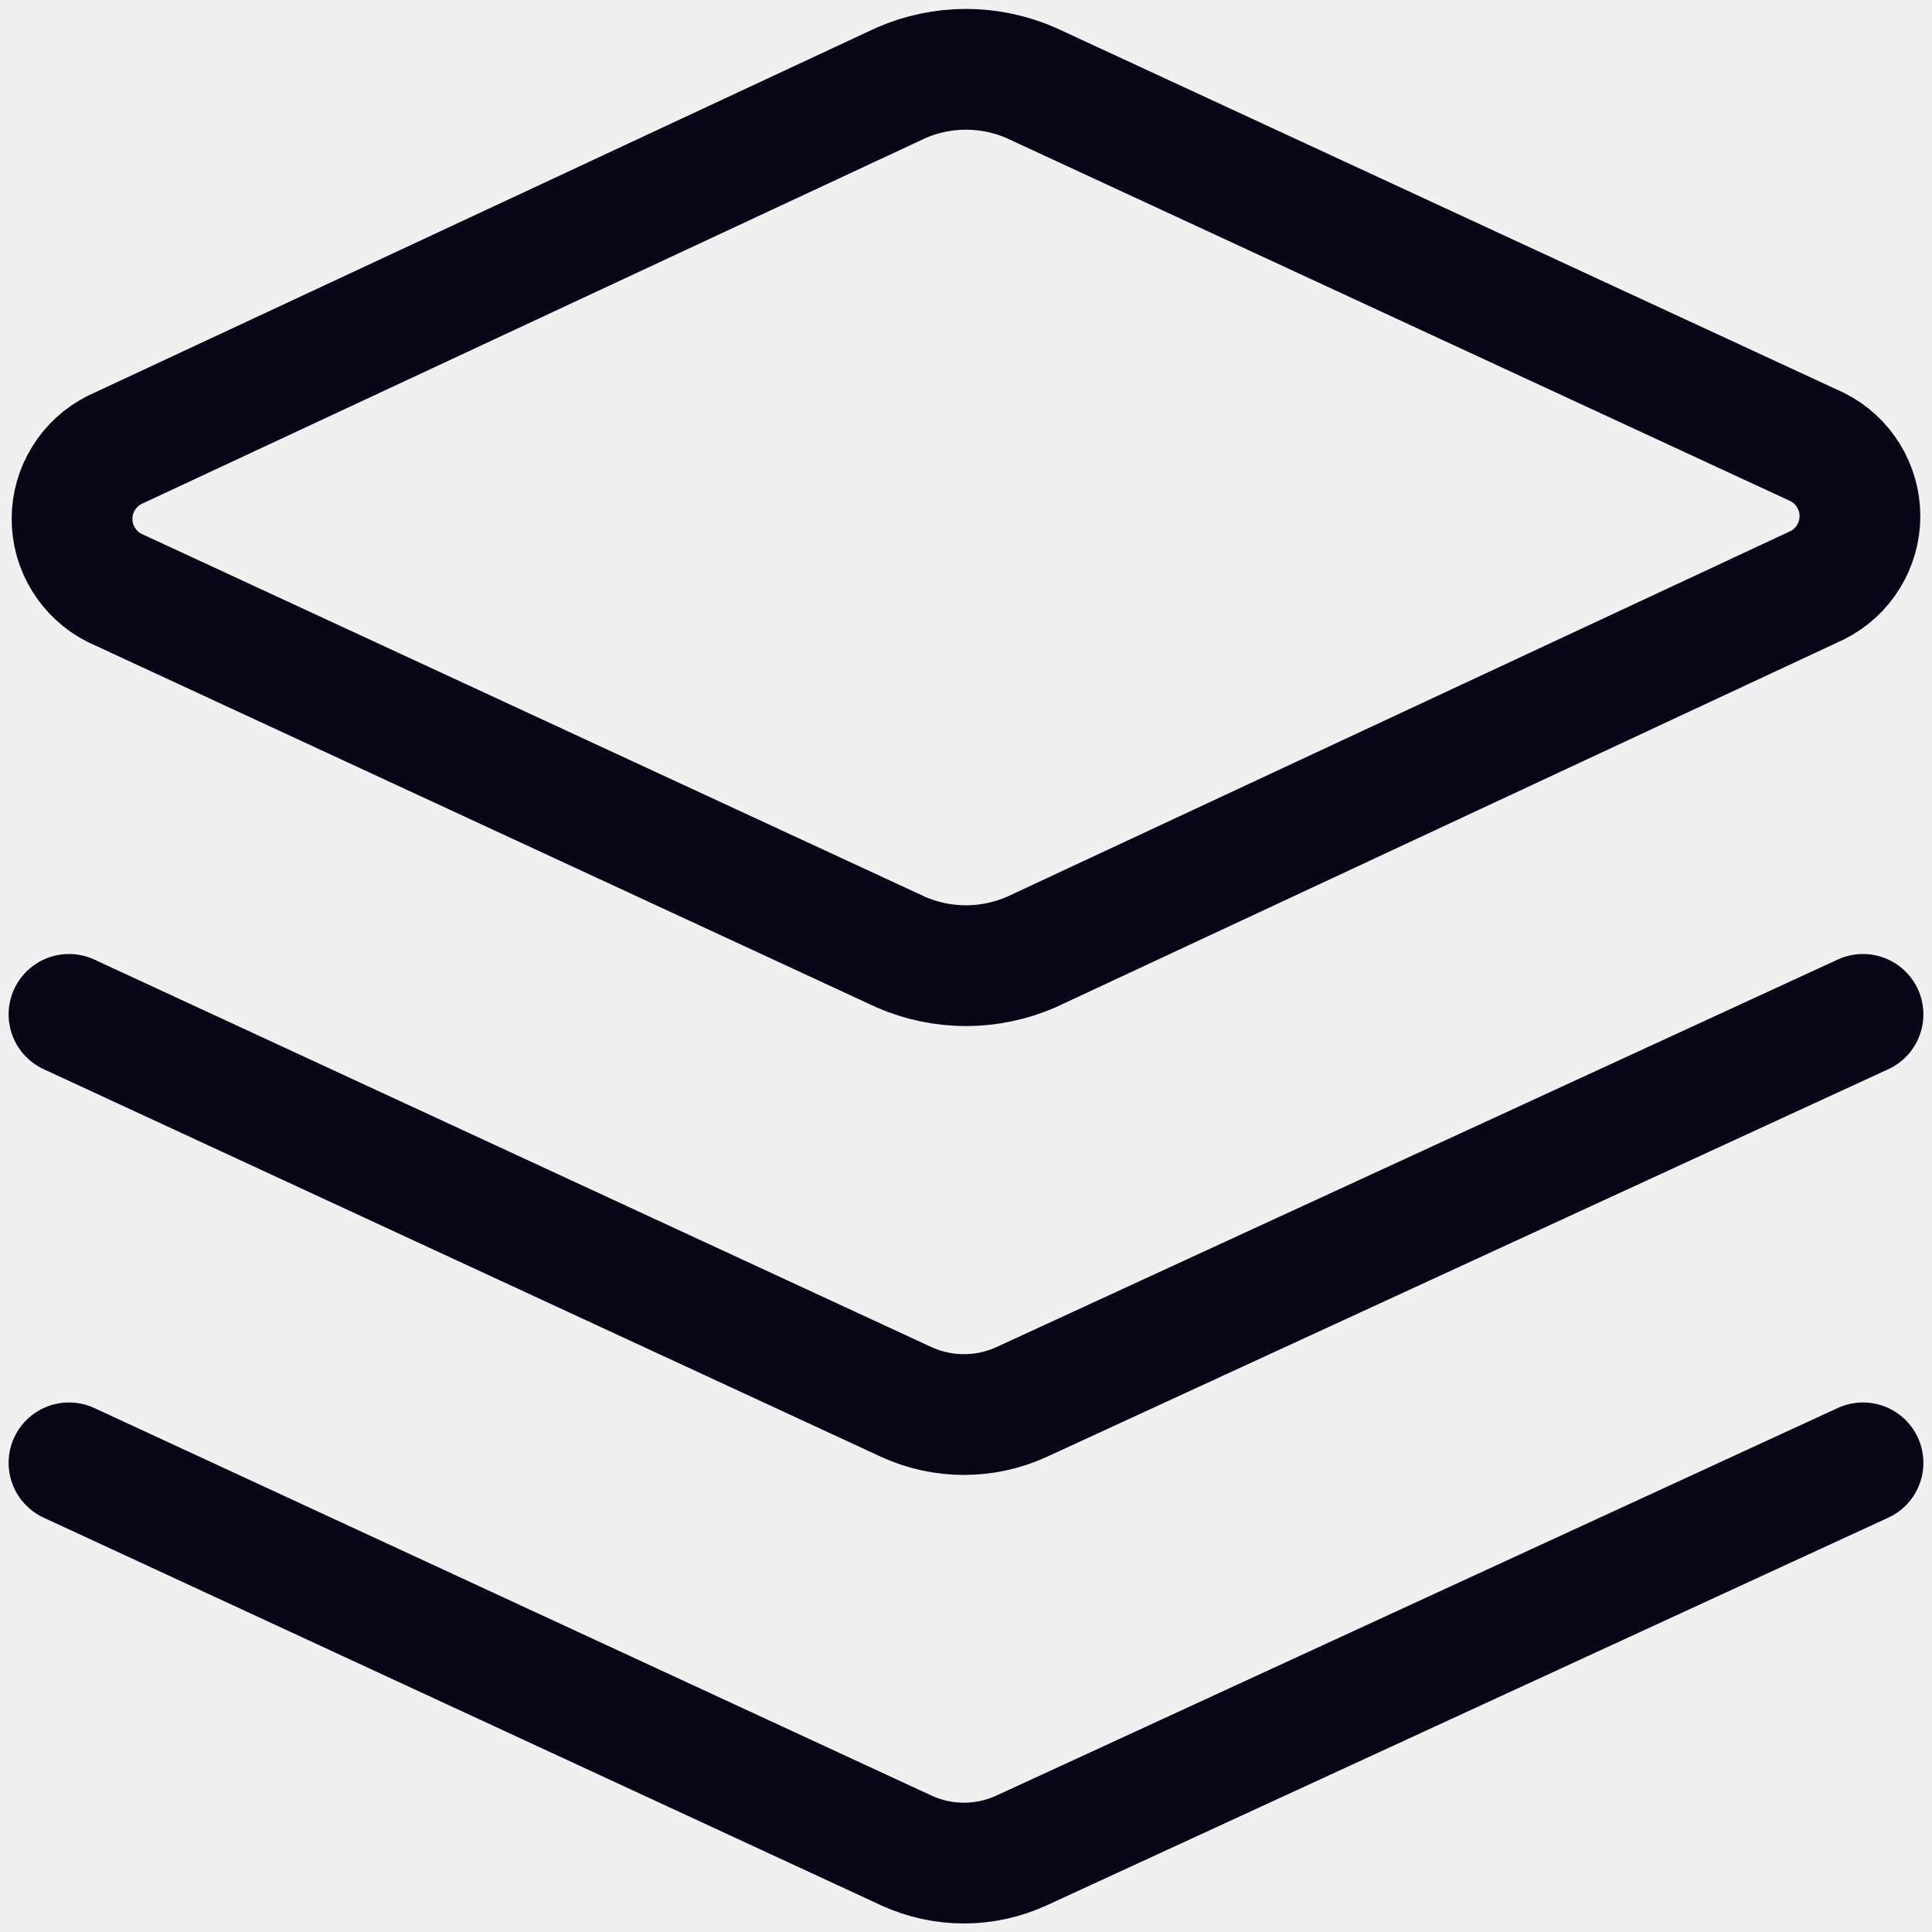
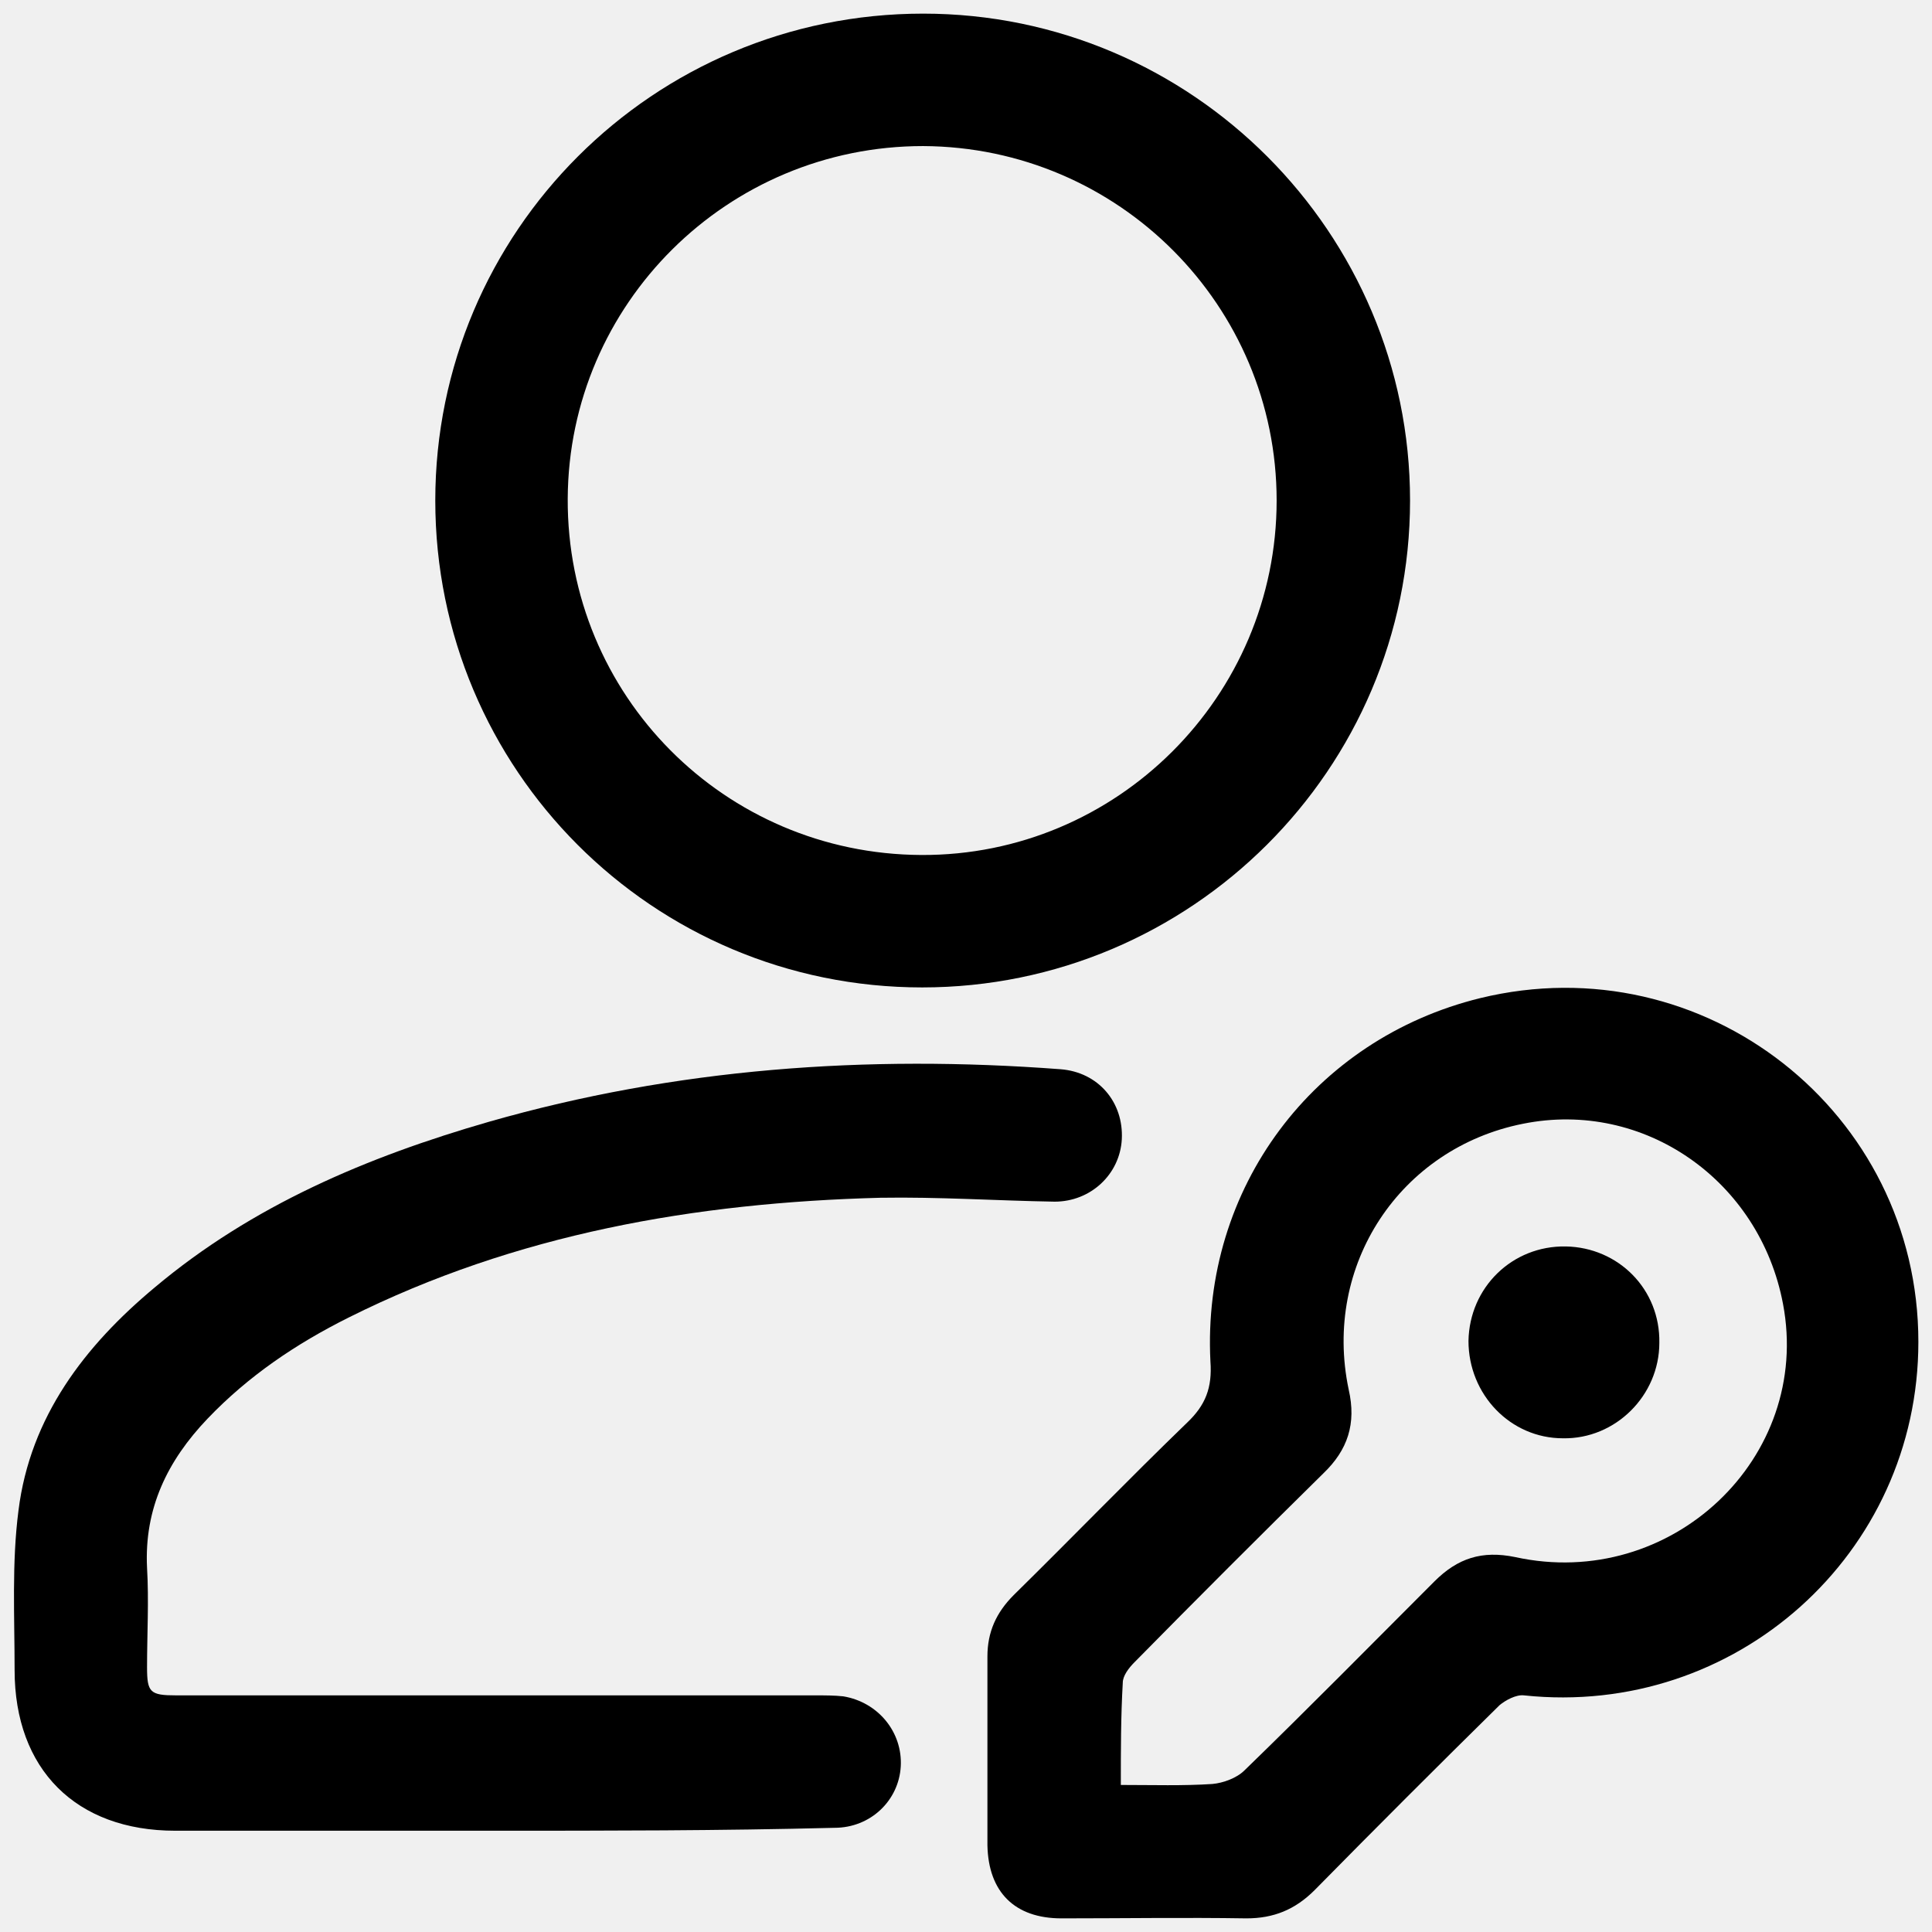
- <svg xmlns="http://www.w3.org/2000/svg" width="24" height="24" viewBox="0 0 24 24" fill="none">
-   <g clip-path="url(#clip0_427_5103)">
-     <path d="M12.806 11.829C12.551 11.939 12.277 11.996 12 11.996C11.723 11.996 11.448 11.939 11.194 11.829L1.423 7.303C1.264 7.223 1.131 7.1 1.038 6.949C0.944 6.798 0.895 6.624 0.895 6.446C0.895 6.268 0.944 6.094 1.038 5.943C1.131 5.791 1.264 5.669 1.423 5.589L11.194 1.029C11.448 0.918 11.723 0.861 12 0.861C12.277 0.861 12.551 0.918 12.806 1.029L22.577 5.554C22.736 5.634 22.869 5.757 22.962 5.908C23.055 6.06 23.105 6.234 23.105 6.412C23.105 6.589 23.055 6.764 22.962 6.915C22.869 7.066 22.736 7.189 22.577 7.269L12.806 11.829Z" stroke="#080517" stroke-width="1.5" stroke-linecap="round" stroke-linejoin="round" />
-     <path d="M23.143 12.601L12.686 17.418C12.462 17.52 12.22 17.572 11.974 17.572C11.729 17.572 11.486 17.52 11.263 17.418L0.857 12.601" stroke="#080517" stroke-width="1.5" stroke-linecap="round" stroke-linejoin="round" />
-     <path d="M23.143 18.172L12.686 22.989C12.462 23.091 12.22 23.144 11.974 23.144C11.729 23.144 11.486 23.091 11.263 22.989L0.857 18.172" stroke="#080517" stroke-width="1.5" stroke-linecap="round" stroke-linejoin="round" />
+ <svg xmlns="http://www.w3.org/2000/svg" version="1.1" id="Layer_1" x="0px" y="0px" viewBox="0 0 198.4 198.4" style="enable-background:new 0 0 198.4 198.4;" xml:space="preserve">
+   <style type="text/css">
+ 	.st0{fill:#000000;}
+ </style>
+   <g>
+     <path class="st0" d="M144.8,51.4c0,27.6-22.5,50-50.1,50c-27.7,0-50-22.4-50-50c0-27.6,22.4-50,50.1-50   C122.4,1.4,144.8,23.9,144.8,51.4z M94.6,87.8c20.1,0.1,36.5-16.3,36.5-36.4c0-20-16.2-36.3-36.3-36.4C74.7,15,58.4,31.2,58.3,51.2   C58.2,71.4,74.4,87.7,94.6,87.8z" />
+     <path class="st0" d="M197,137.8c0,21.8-18.8,38.6-40.5,36.3c-0.8-0.1-1.9,0.5-2.5,1c-6.4,6.3-12.7,12.6-19,19c-2,2-4.2,2.9-7,2.9   c-6.3-0.1-12.6,0-19,0c-4.8,0-7.5-2.7-7.6-7.5c0-6.5,0-12.9,0-19.4c0-2.5,0.9-4.5,2.7-6.3c6-5.9,11.8-11.9,17.8-17.7   c1.9-1.8,2.6-3.6,2.4-6.3c-0.9-17.8,10.6-33.1,27.7-37.3C175,96.9,197,114.2,197,137.8z M115.1,183.3c3.3,0,6.4,0.1,9.4-0.1   c1.1-0.1,2.5-0.6,3.3-1.4c6.6-6.4,13-12.9,19.5-19.4c2.4-2.4,4.9-3.2,8.3-2.5c16,3.5,30.5-10.2,27.5-26   c-2.4-12.7-14.3-21-26.7-18.5c-12.6,2.5-20.6,14.5-17.9,27.3c0.8,3.5-0.1,6.2-2.6,8.6c-6.5,6.4-13,12.9-19.4,19.4   c-0.6,0.6-1.2,1.4-1.2,2.1C115.1,176.3,115.1,179.6,115.1,183.3z" />
+     <path class="st0" d="M50.6,188c-10.9,0-21.7,0-32.6,0c-10.2,0-16.5-6.3-16.5-16.5c0-5.5-0.3-11,0.4-16.4c1.2-9.6,6.8-16.9,14-22.9   c10-8.4,21.8-13.4,34.3-17c19.2-5.5,38.8-6.9,58.7-5.4c3.9,0.3,6.5,3.4,6.3,7.2c-0.2,3.6-3.2,6.4-6.9,6.4c-6-0.1-11.9-0.5-17.9-0.4   c-19,0.5-37.4,3.7-54.6,12.3c-5.4,2.7-10.3,6-14.5,10.4c-4.1,4.3-6.5,9.2-6.2,15.3c0.2,3.4,0,6.8,0,10.2c0,2.6,0.3,2.9,3,2.9   c21.9,0,43.8,0,65.7,0c0.9,0,1.9,0,2.8,0.1c3.6,0.6,6.1,3.7,5.9,7.2c-0.2,3.5-3.1,6.3-6.8,6.3C74,188,62.3,188,50.6,188z" />
+     <path class="st0" d="M150.8,137.7c0.1-5.5,4.5-9.8,10-9.7c5.4,0.1,9.7,4.4,9.6,9.9c0,5.4-4.5,9.9-9.9,9.8   C155.1,147.7,150.8,143.2,150.8,137.7z" />
  </g>
-   <defs>
-     <clipPath id="clip0_427_5103">
-       <rect width="24" height="24" fill="white" />
-     </clipPath>
-   </defs>
</svg>
